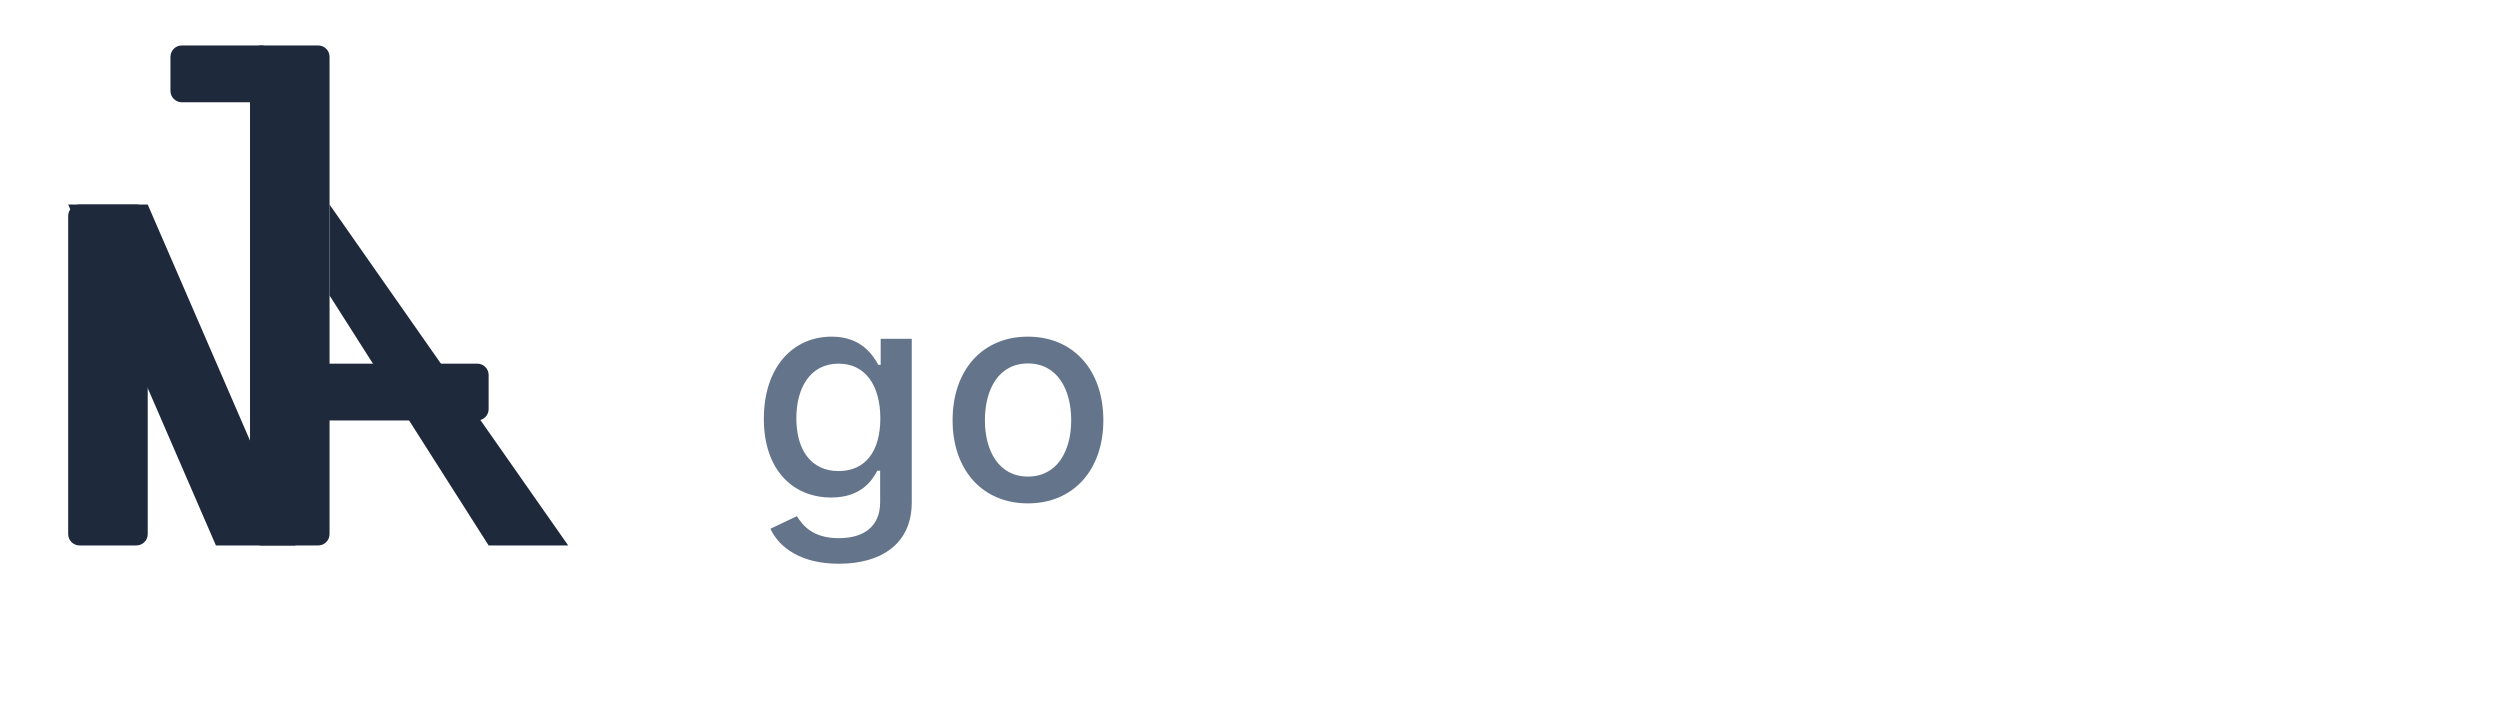
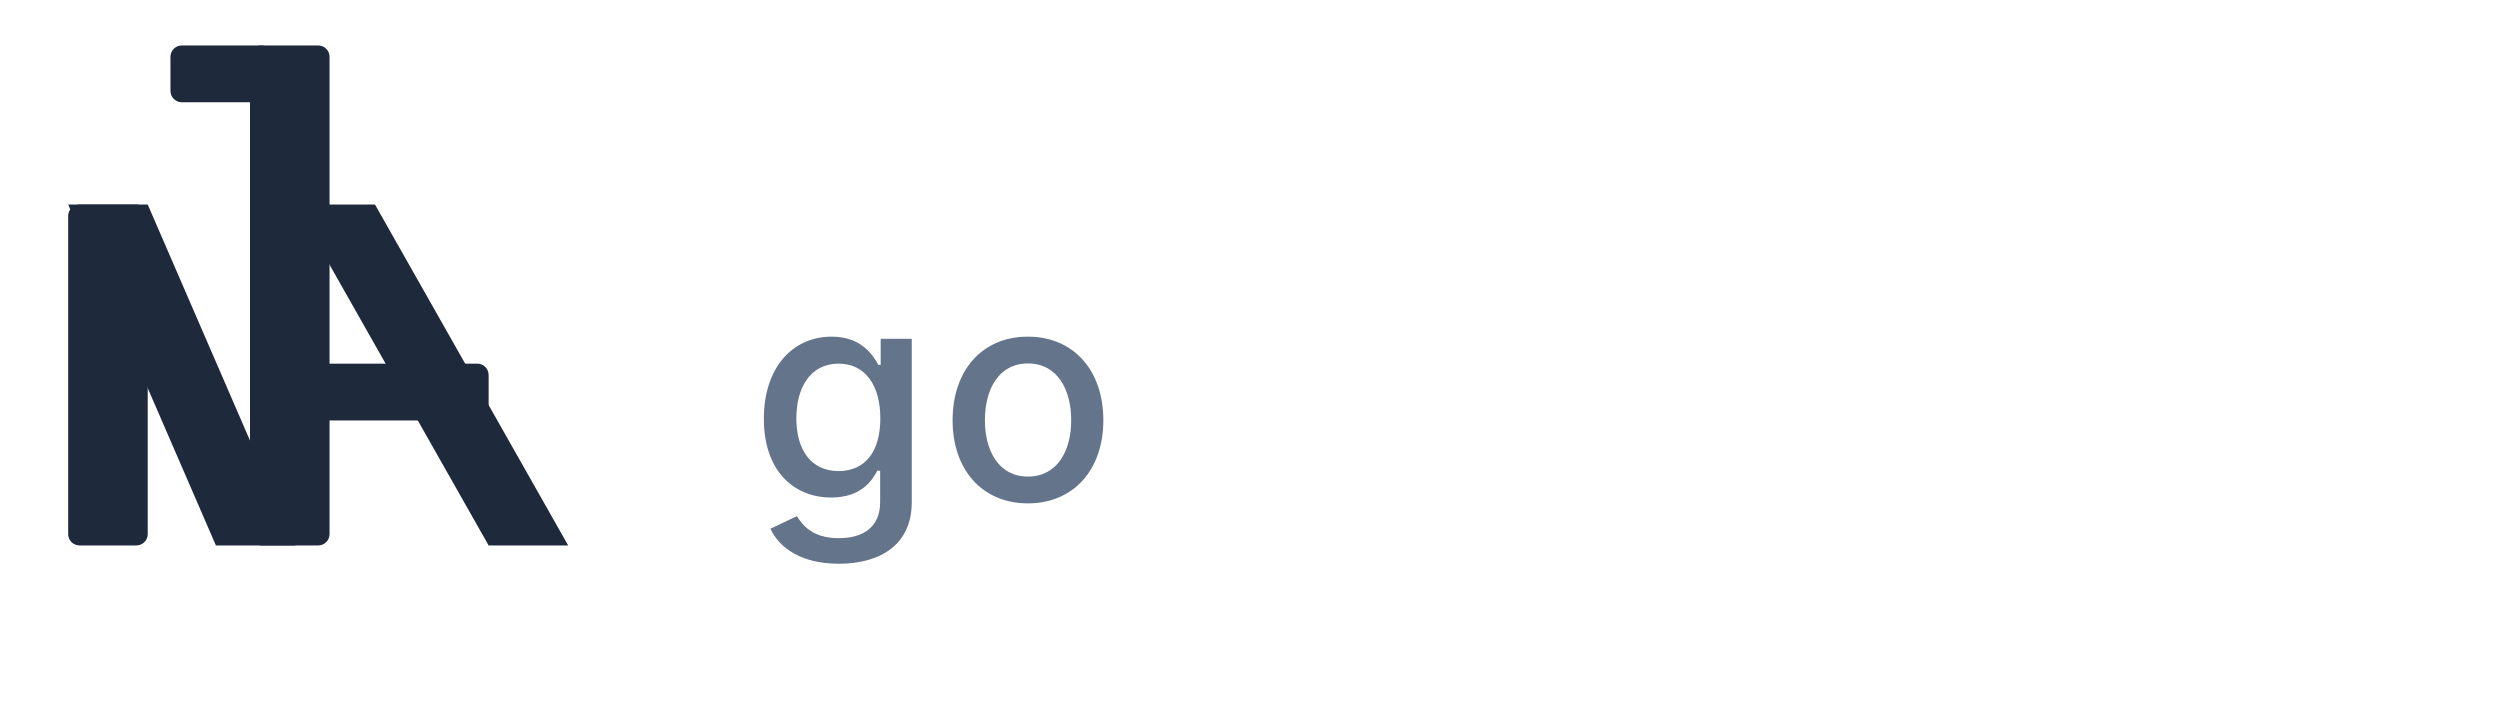
<svg xmlns="http://www.w3.org/2000/svg" viewBox="0 0 220 64" fill="none">
  <g fill="#1e293b">
    <rect x="6" y="18" width="7" height="30" rx="1" />
    <polygon points="6,18 13,18 26,48 19,48" />
    <rect x="22" y="4" width="7" height="44" rx="1" />
    <rect x="15" y="4" width="9" height="5" rx="1" />
-     <polygon points="22,18 29,18 50,48 43,48 29,26 29,18" />
+     <polygon points="26,18 33,18 50,48 43,48" />
    <rect x="25" y="32" width="18" height="5" rx="1" />
  </g>
  <text x="66" y="44" font-family="system-ui, -apple-system, sans-serif" font-size="26" font-weight="500" fill="#64748b" letter-spacing="0.5">go</text>
</svg>
